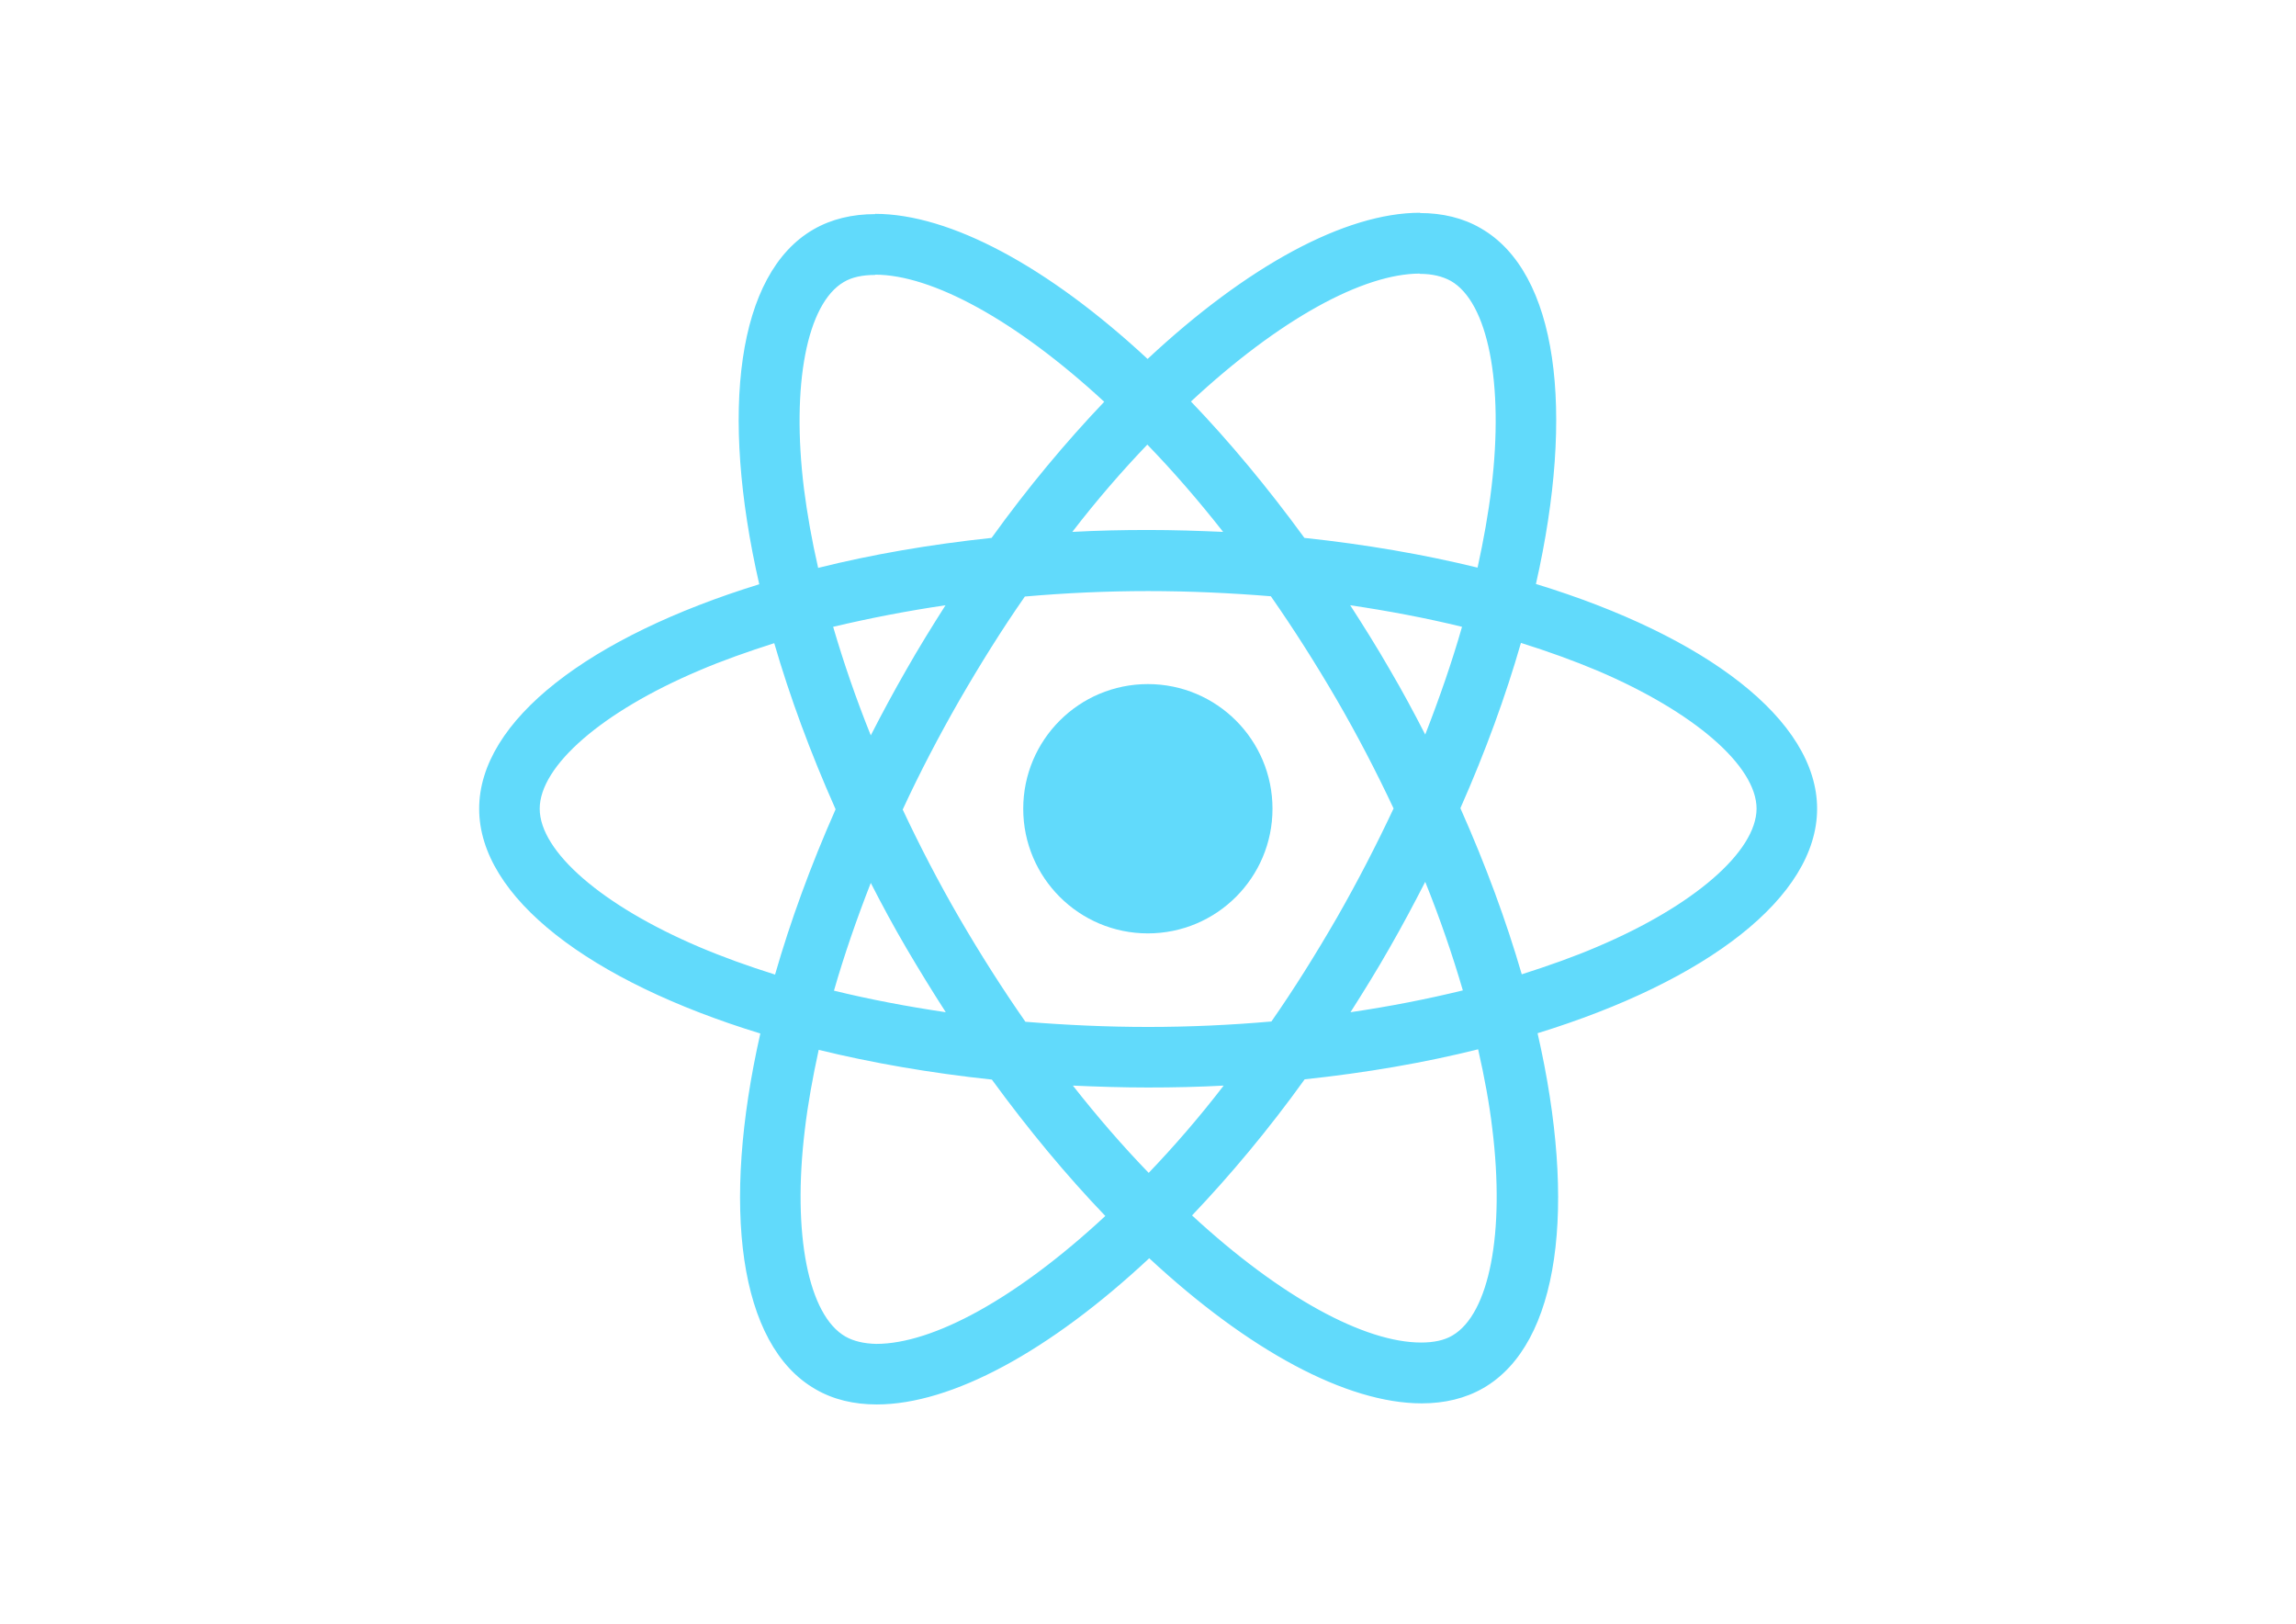
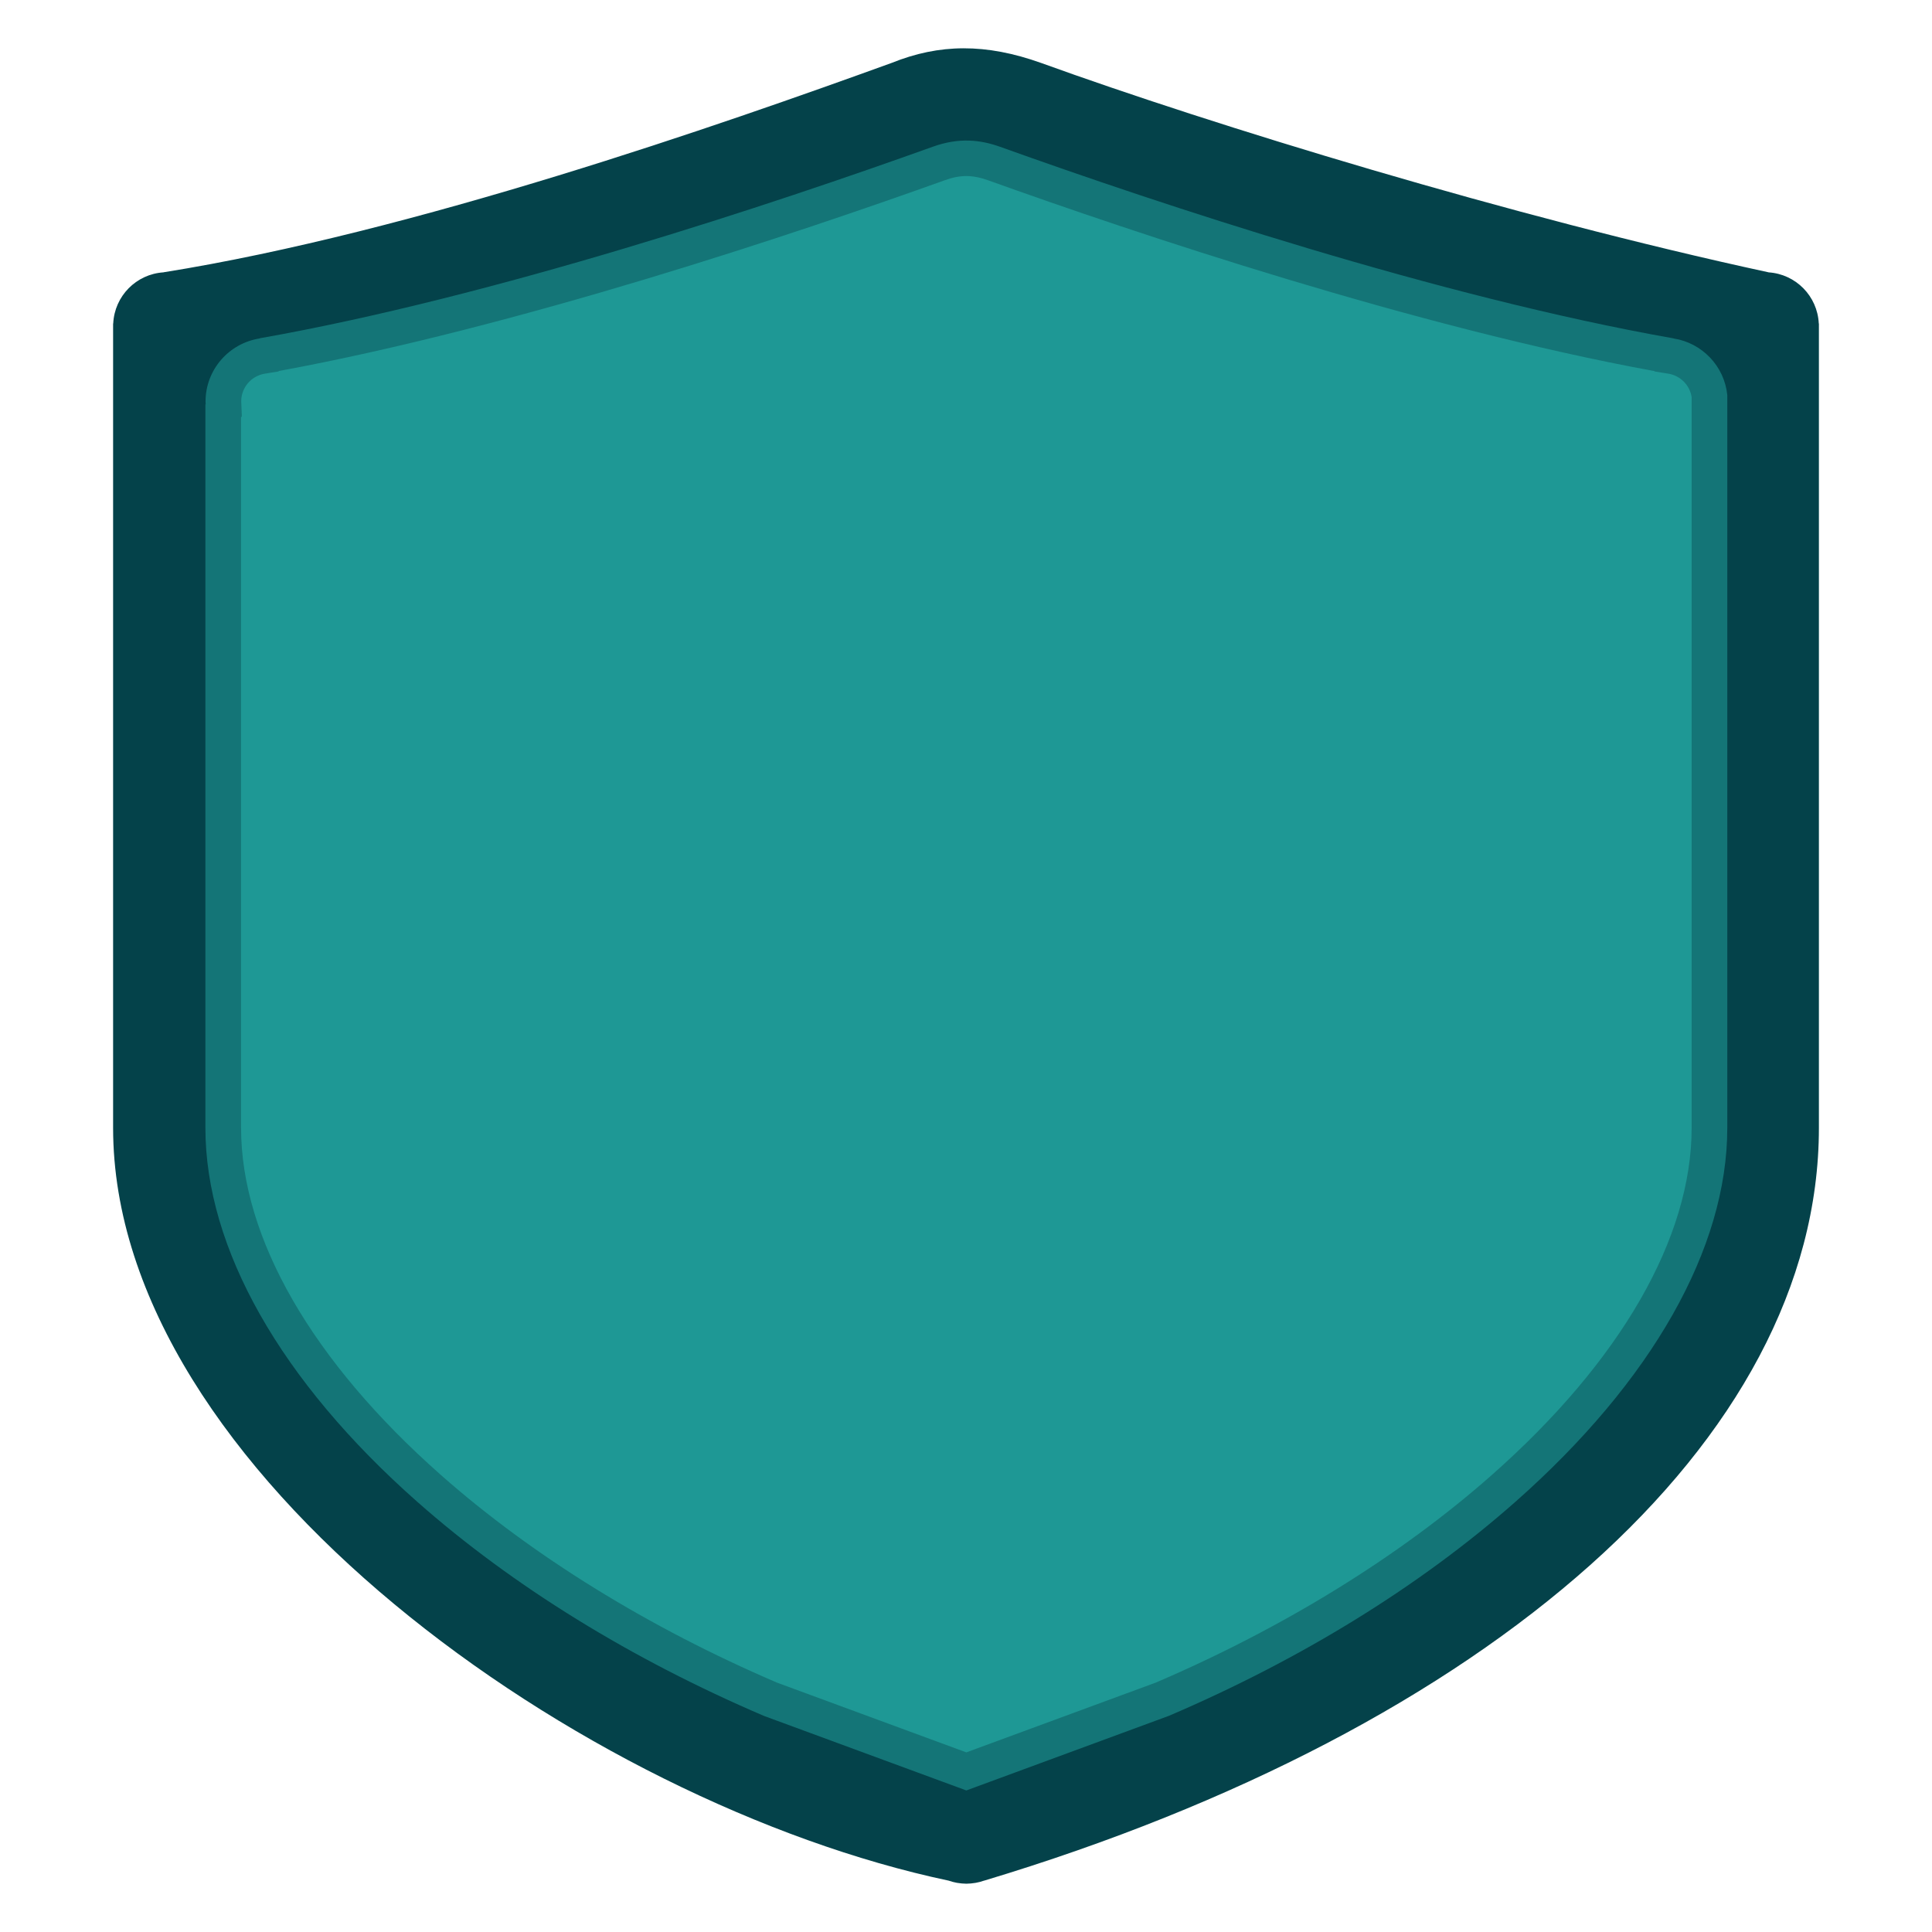
- <svg xmlns="http://www.w3.org/2000/svg" viewBox="0 0 841.9 595.3">
-   <g fill="#61DAFB">
-     <path d="M666.3 296.5c0-32.5-40.7-63.3-103.1-82.4 14.4-63.6 8-114.2-20.2-130.4-6.5-3.8-14.1-5.6-22.4-5.6v22.3c4.6 0 8.3.9 11.4 2.6 13.6 7.8 19.5 37.5 14.9 75.7-1.1 9.4-2.9 19.3-5.1 29.4-19.6-4.8-41-8.5-63.5-10.9-13.5-18.5-27.5-35.3-41.6-50 32.6-30.3 63.2-46.9 84-46.9V78c-27.5 0-63.5 19.6-99.9 53.6-36.4-33.8-72.4-53.2-99.9-53.2v22.3c20.7 0 51.4 16.5 84 46.6-14 14.7-28 31.4-41.3 49.9-22.6 2.4-44 6.1-63.6 11-2.3-10-4-19.7-5.2-29-4.7-38.2 1.1-67.9 14.6-75.8 3-1.8 6.9-2.6 11.5-2.6V78.5c-8.4 0-16 1.8-22.6 5.6-28.1 16.2-34.4 66.7-19.9 130.1-62.2 19.2-102.7 49.9-102.7 82.3 0 32.5 40.7 63.3 103.1 82.4-14.4 63.6-8 114.2 20.2 130.4 6.5 3.8 14.1 5.6 22.5 5.6 27.5 0 63.5-19.6 99.9-53.6 36.4 33.8 72.4 53.2 99.9 53.2 8.4 0 16-1.8 22.6-5.6 28.1-16.2 34.4-66.7 19.9-130.1 62-19.1 102.5-49.9 102.5-82.3zm-130.2-66.7c-3.7 12.9-8.3 26.2-13.5 39.5-4.1-8-8.4-16-13.1-24-4.6-8-9.5-15.8-14.4-23.4 14.2 2.1 27.9 4.7 41 7.9zm-45.8 106.5c-7.8 13.5-15.8 26.3-24.1 38.2-14.9 1.3-30 2-45.2 2-15.1 0-30.2-.7-45-1.9-8.3-11.9-16.4-24.6-24.2-38-7.6-13.1-14.5-26.4-20.8-39.8 6.2-13.4 13.2-26.8 20.7-39.9 7.8-13.5 15.8-26.3 24.1-38.2 14.9-1.3 30-2 45.2-2 15.1 0 30.2.7 45 1.9 8.3 11.9 16.4 24.6 24.2 38 7.6 13.1 14.5 26.4 20.8 39.8-6.3 13.4-13.2 26.8-20.7 39.9zm32.3-13c5.4 13.4 10 26.8 13.8 39.8-13.1 3.2-26.9 5.9-41.2 8 4.9-7.7 9.8-15.6 14.4-23.7 4.6-8 8.9-16.1 13-24.1zM421.2 430c-9.3-9.6-18.6-20.3-27.8-32 9 .4 18.2.7 27.5.7 9.4 0 18.7-.2 27.8-.7-9 11.7-18.3 22.4-27.5 32zm-74.4-58.9c-14.2-2.1-27.9-4.7-41-7.9 3.7-12.9 8.3-26.2 13.5-39.5 4.1 8 8.4 16 13.1 24 4.7 8 9.5 15.8 14.4 23.4zM420.7 163c9.3 9.6 18.6 20.3 27.8 32-9-.4-18.2-.7-27.5-.7-9.4 0-18.7.2-27.8.7 9-11.7 18.3-22.4 27.5-32zm-74 58.9c-4.9 7.7-9.8 15.6-14.4 23.7-4.6 8-8.9 16-13 24-5.4-13.4-10-26.8-13.8-39.8 13.1-3.1 26.9-5.8 41.2-7.9zm-90.5 125.2c-35.4-15.1-58.3-34.9-58.3-50.6 0-15.7 22.9-35.6 58.3-50.6 8.6-3.7 18-7 27.7-10.1 5.7 19.6 13.2 40 22.5 60.9-9.2 20.8-16.6 41.1-22.2 60.6-9.9-3.1-19.3-6.5-28-10.2zM310 490c-13.6-7.8-19.5-37.5-14.9-75.7 1.1-9.4 2.9-19.3 5.1-29.4 19.6 4.8 41 8.5 63.5 10.9 13.5 18.5 27.5 35.3 41.6 50-32.6 30.3-63.2 46.9-84 46.9-4.5-.1-8.3-1-11.3-2.7zm237.2-76.2c4.7 38.2-1.1 67.9-14.6 75.8-3 1.8-6.9 2.6-11.5 2.6-20.7 0-51.4-16.5-84-46.6 14-14.7 28-31.4 41.3-49.9 22.6-2.4 44-6.1 63.6-11 2.3 10.1 4.1 19.8 5.2 29.1zm38.5-66.7c-8.6 3.7-18 7-27.7 10.1-5.7-19.6-13.2-40-22.5-60.9 9.2-20.8 16.6-41.1 22.2-60.6 9.9 3.1 19.3 6.5 28.1 10.2 35.4 15.1 58.3 34.9 58.3 50.6-.1 15.7-23 35.6-58.4 50.6zM320.8 78.4z" />
-     <circle cx="420.9" cy="296.5" r="45.7" />
-     <path d="M520.5 78.1z" />
-   </g>
+ <svg xmlns="http://www.w3.org/2000/svg" viewBox="0 0 400 400" width="400" height="400">
+   <svg viewBox="0 0 400 400" width="380" height="380" x="10" y="10" selection="true">
+     <path fill="#1E9895" d="M29.953,64.268l170.128-51.95l169.01,36.65c0,0,18.017,157.198,1.019,207.561  c-16.993,50.363-119.541,125.965-170.032,125.965c-50.492,0-169.614-63.266-169.614-135.145  C30.463,175.475,29.953,64.268,29.953,64.268z" />
+     <path opacity="0.4" fill="#04424A" d="M200.075,387.945l-51.95-19.137v-0.338c-27.678-12.365-52.777-28.162-72.838-45.881  c-31.483-27.805-48.818-58.822-48.818-87.336V72.439l0.55-0.233c1.728-7.79,7.62-14.04,15.463-16.159l0.146-0.125l2.091-0.394  c51.44-9.092,113.178-29.843,145.401-41.402c3.324-1.2,6.681-1.809,9.962-1.809c3.28,0,6.536,0.588,9.942,1.805  c32.282,11.577,94.096,32.353,145.549,41.429l2.207,0.391l0.167,0.153c8.485,2.385,14.797,9.747,15.699,18.678l0.04,0.78v159.7  c0,28.514-17.338,59.531-48.814,87.336c-21.194,18.719-48.014,35.299-77.557,47.936l-0.37,0.15L200.075,387.945z M158.858,356.199  l41.217,15.18l41.309-15.215c27.964-11.992,53.272-27.623,73.198-45.227c28.093-24.809,43.562-51.688,43.562-75.684V76.027  c-0.401-2.623-2.465-4.708-5.116-5.124l-2.91-0.461l-0.076-0.091c-51.99-9.519-113.103-30.061-145.248-41.594  c-3.447-1.229-6.093-1.205-9.407-0.005c-32.122,11.52-93.171,32.043-145.145,41.575l-0.086,0.103l-2.921,0.474  c-2.97,0.468-5.138,2.962-5.193,5.956l0.138,3.352l-0.168,0.204v154.84c0,23.996,15.474,50.875,43.563,75.684  C105.521,328.557,130.861,344.207,158.858,356.199z" />
+     <path fill="#04424A" d="M385.849,59.964c-0.286-5.966-5.014-10.756-10.954-11.135l-0.016-0.015  C318.94,36.729,253.485,16.637,216.375,3.193c-0.002-0.002-0.005-0.002-0.008-0.003c-12.072-4.307-22.171-4.199-32.583,0h-0.003  C146.677,16.633,79.612,40.119,25.118,48.814l-0.014,0.015c-5.94,0.379-10.668,5.169-10.953,11.135l-0.028,0.03  c0,0,0,94.949,0,175.278c0,74.807,102.636,147.223,182.002,164.041v-0.002c0.04,0.012,0.081,0.018,0.121,0.029  c0.546,0.191,1.113,0.348,1.695,0.453c0.09,0.018,0.177,0.027,0.262,0.041c0.593,0.096,1.196,0.16,1.812,0.164  c0.017,0,0.03,0.002,0.042,0.002c0.009,0,0.013,0,0.021,0c0.002,0,0.012,0,0.014,0c0.017,0,0.027-0.002,0.042-0.002  c0.618-0.004,1.221-0.068,1.813-0.164c0.088-0.014,0.177-0.023,0.261-0.041c0.584-0.105,1.151-0.262,1.7-0.453  c0.039-0.012,0.082-0.018,0.119-0.029v0.002c109.588-32.959,181.851-95.738,181.851-164.041c0-80.329,0-175.278,0-175.278  L385.849,59.964z M365.912,235.271c0,26.254-16.4,55.201-46.189,81.512c-20.848,18.414-46.73,34.322-75.467,46.619l-44.183,16.275  l-44.179-16.27v-0.006c-28.734-12.297-54.62-28.205-75.468-46.619c-29.785-26.311-46.188-55.258-46.188-81.512V77.615l0.047-0.021  l0.013-0.013c-0.008-0.197-0.03-0.388-0.03-0.588c0-6.952,5.098-12.698,11.754-13.749l0.01-0.012l0.04-0.033  C97.298,54.144,158.063,33.9,192.74,21.46h0.002c5.783-2.089,10.465-1.5,14.668,0h0.004c34.711,12.452,95.551,32.719,146.806,41.762  l0.005,0.009l0.012,0.012c6.2,0.979,11.038,6.027,11.676,12.329V235.271z" />
+   </svg>
</svg>
